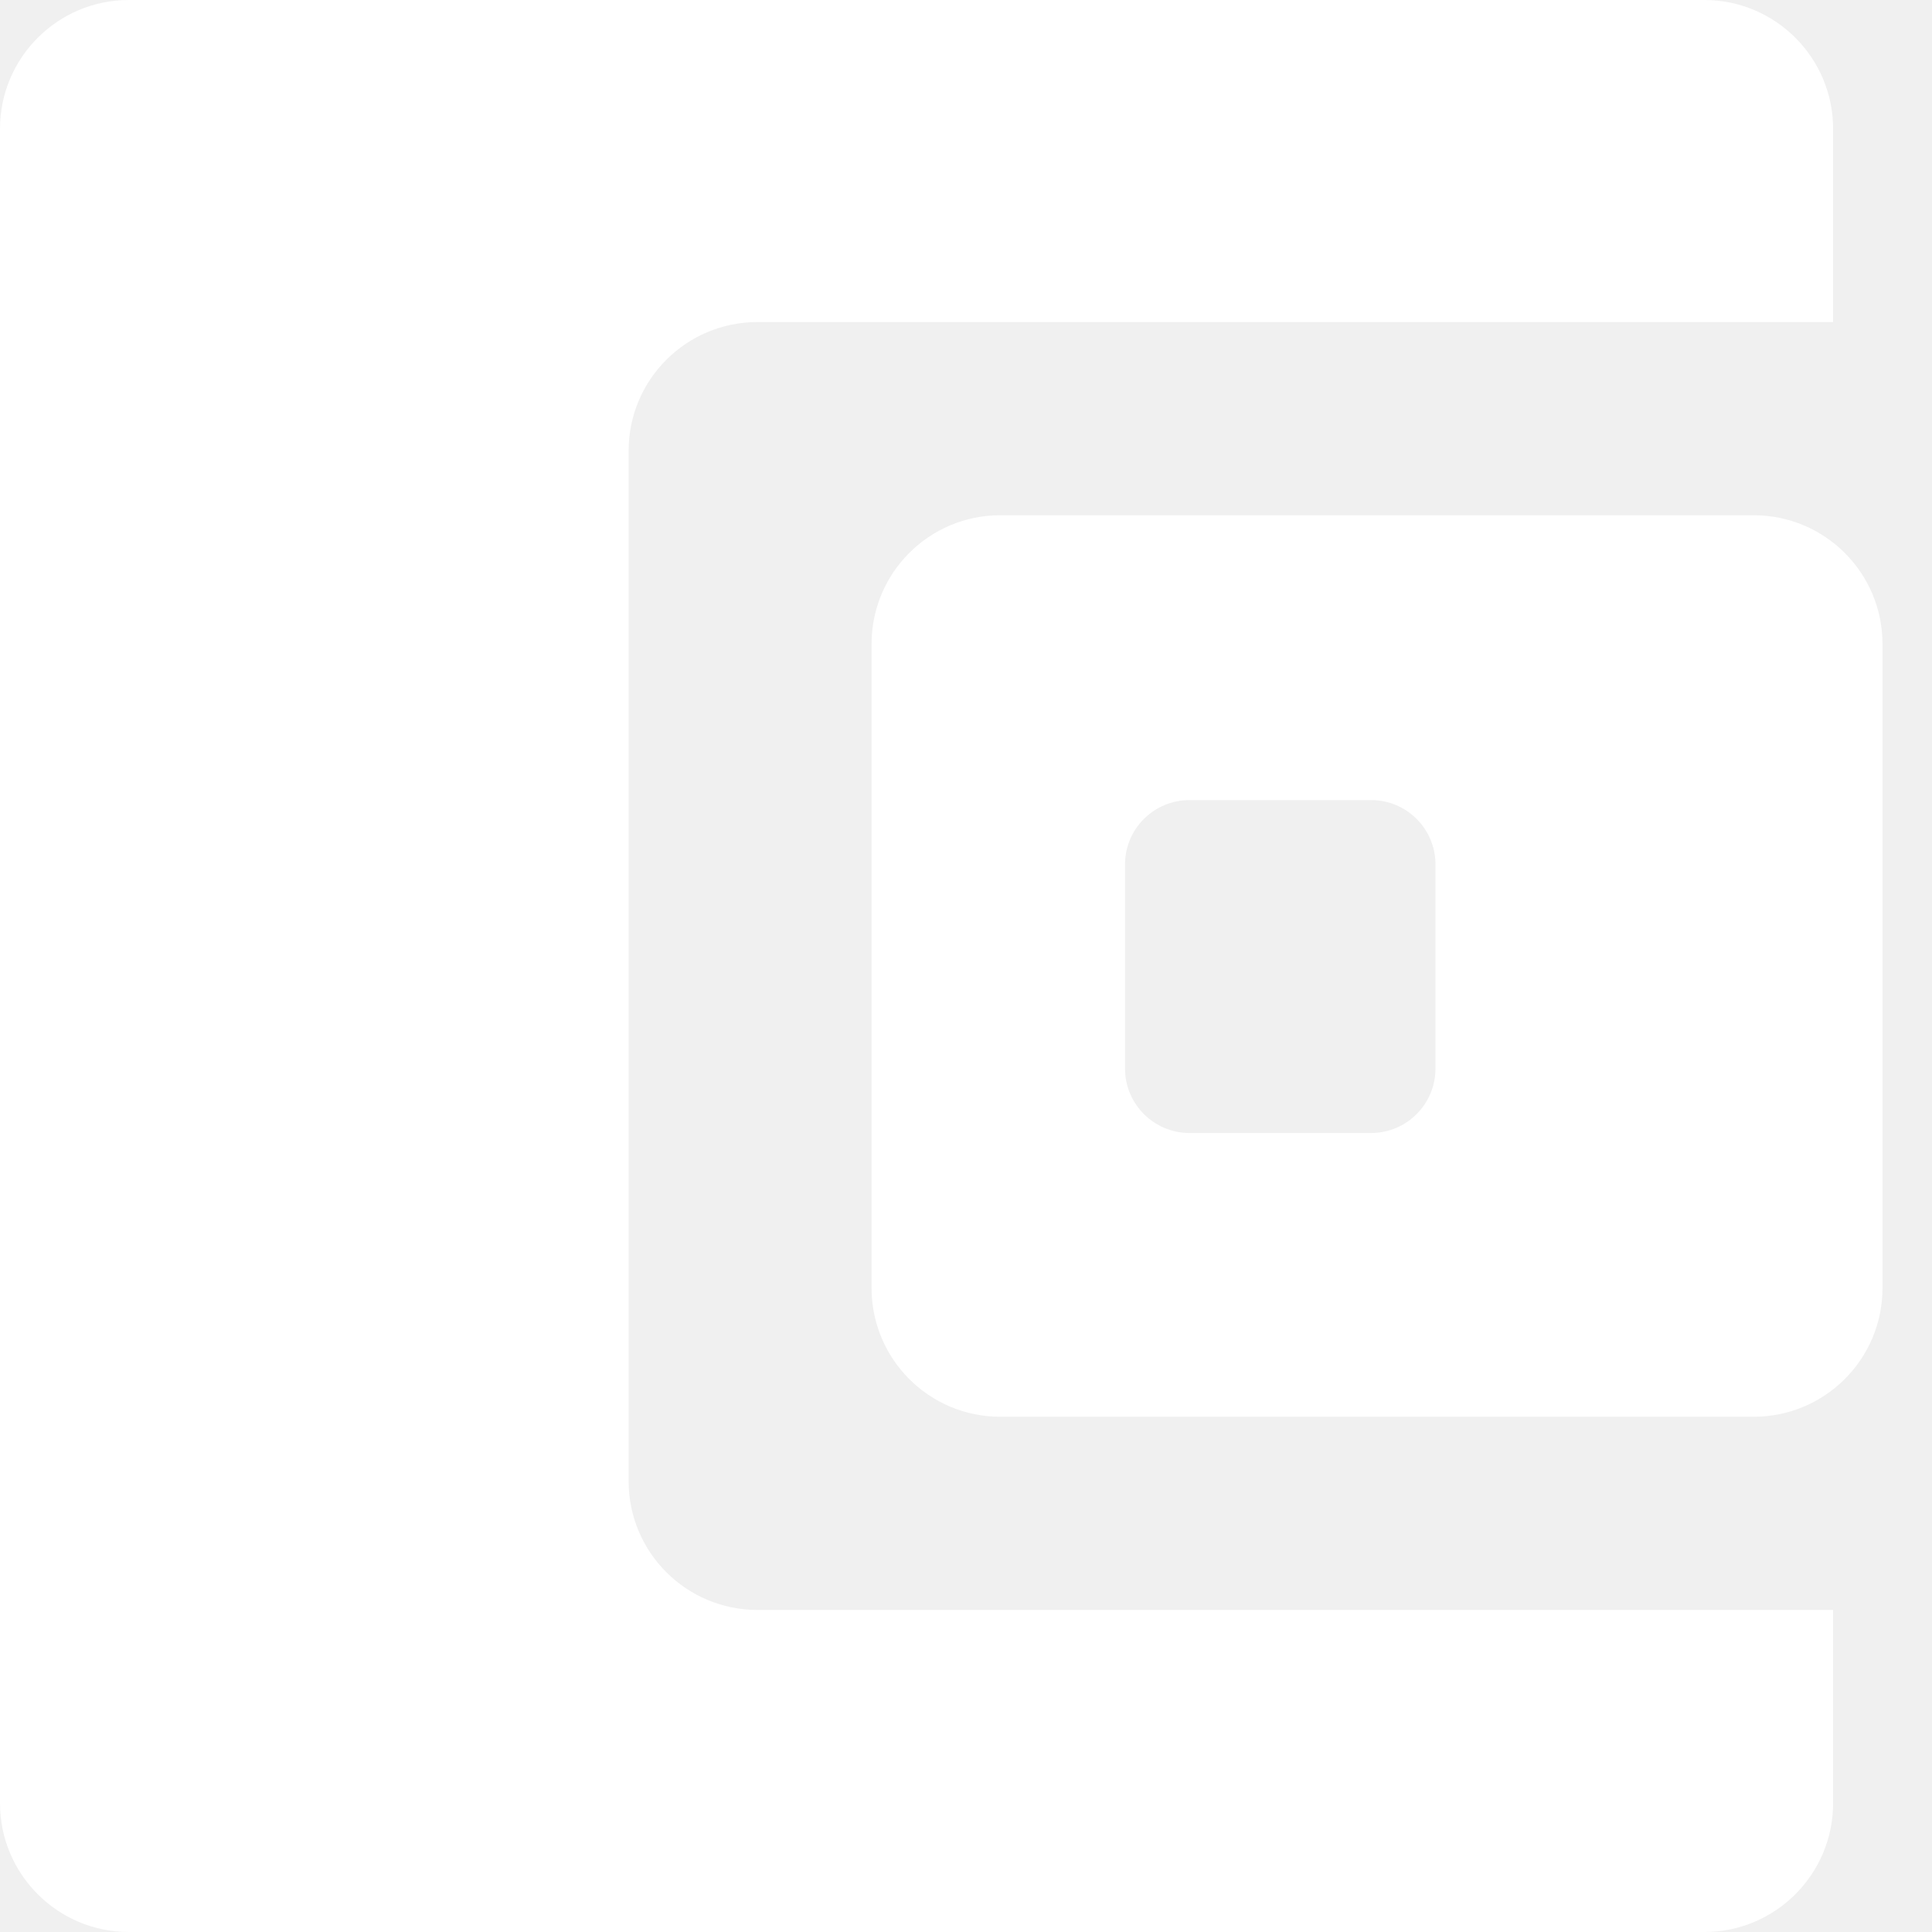
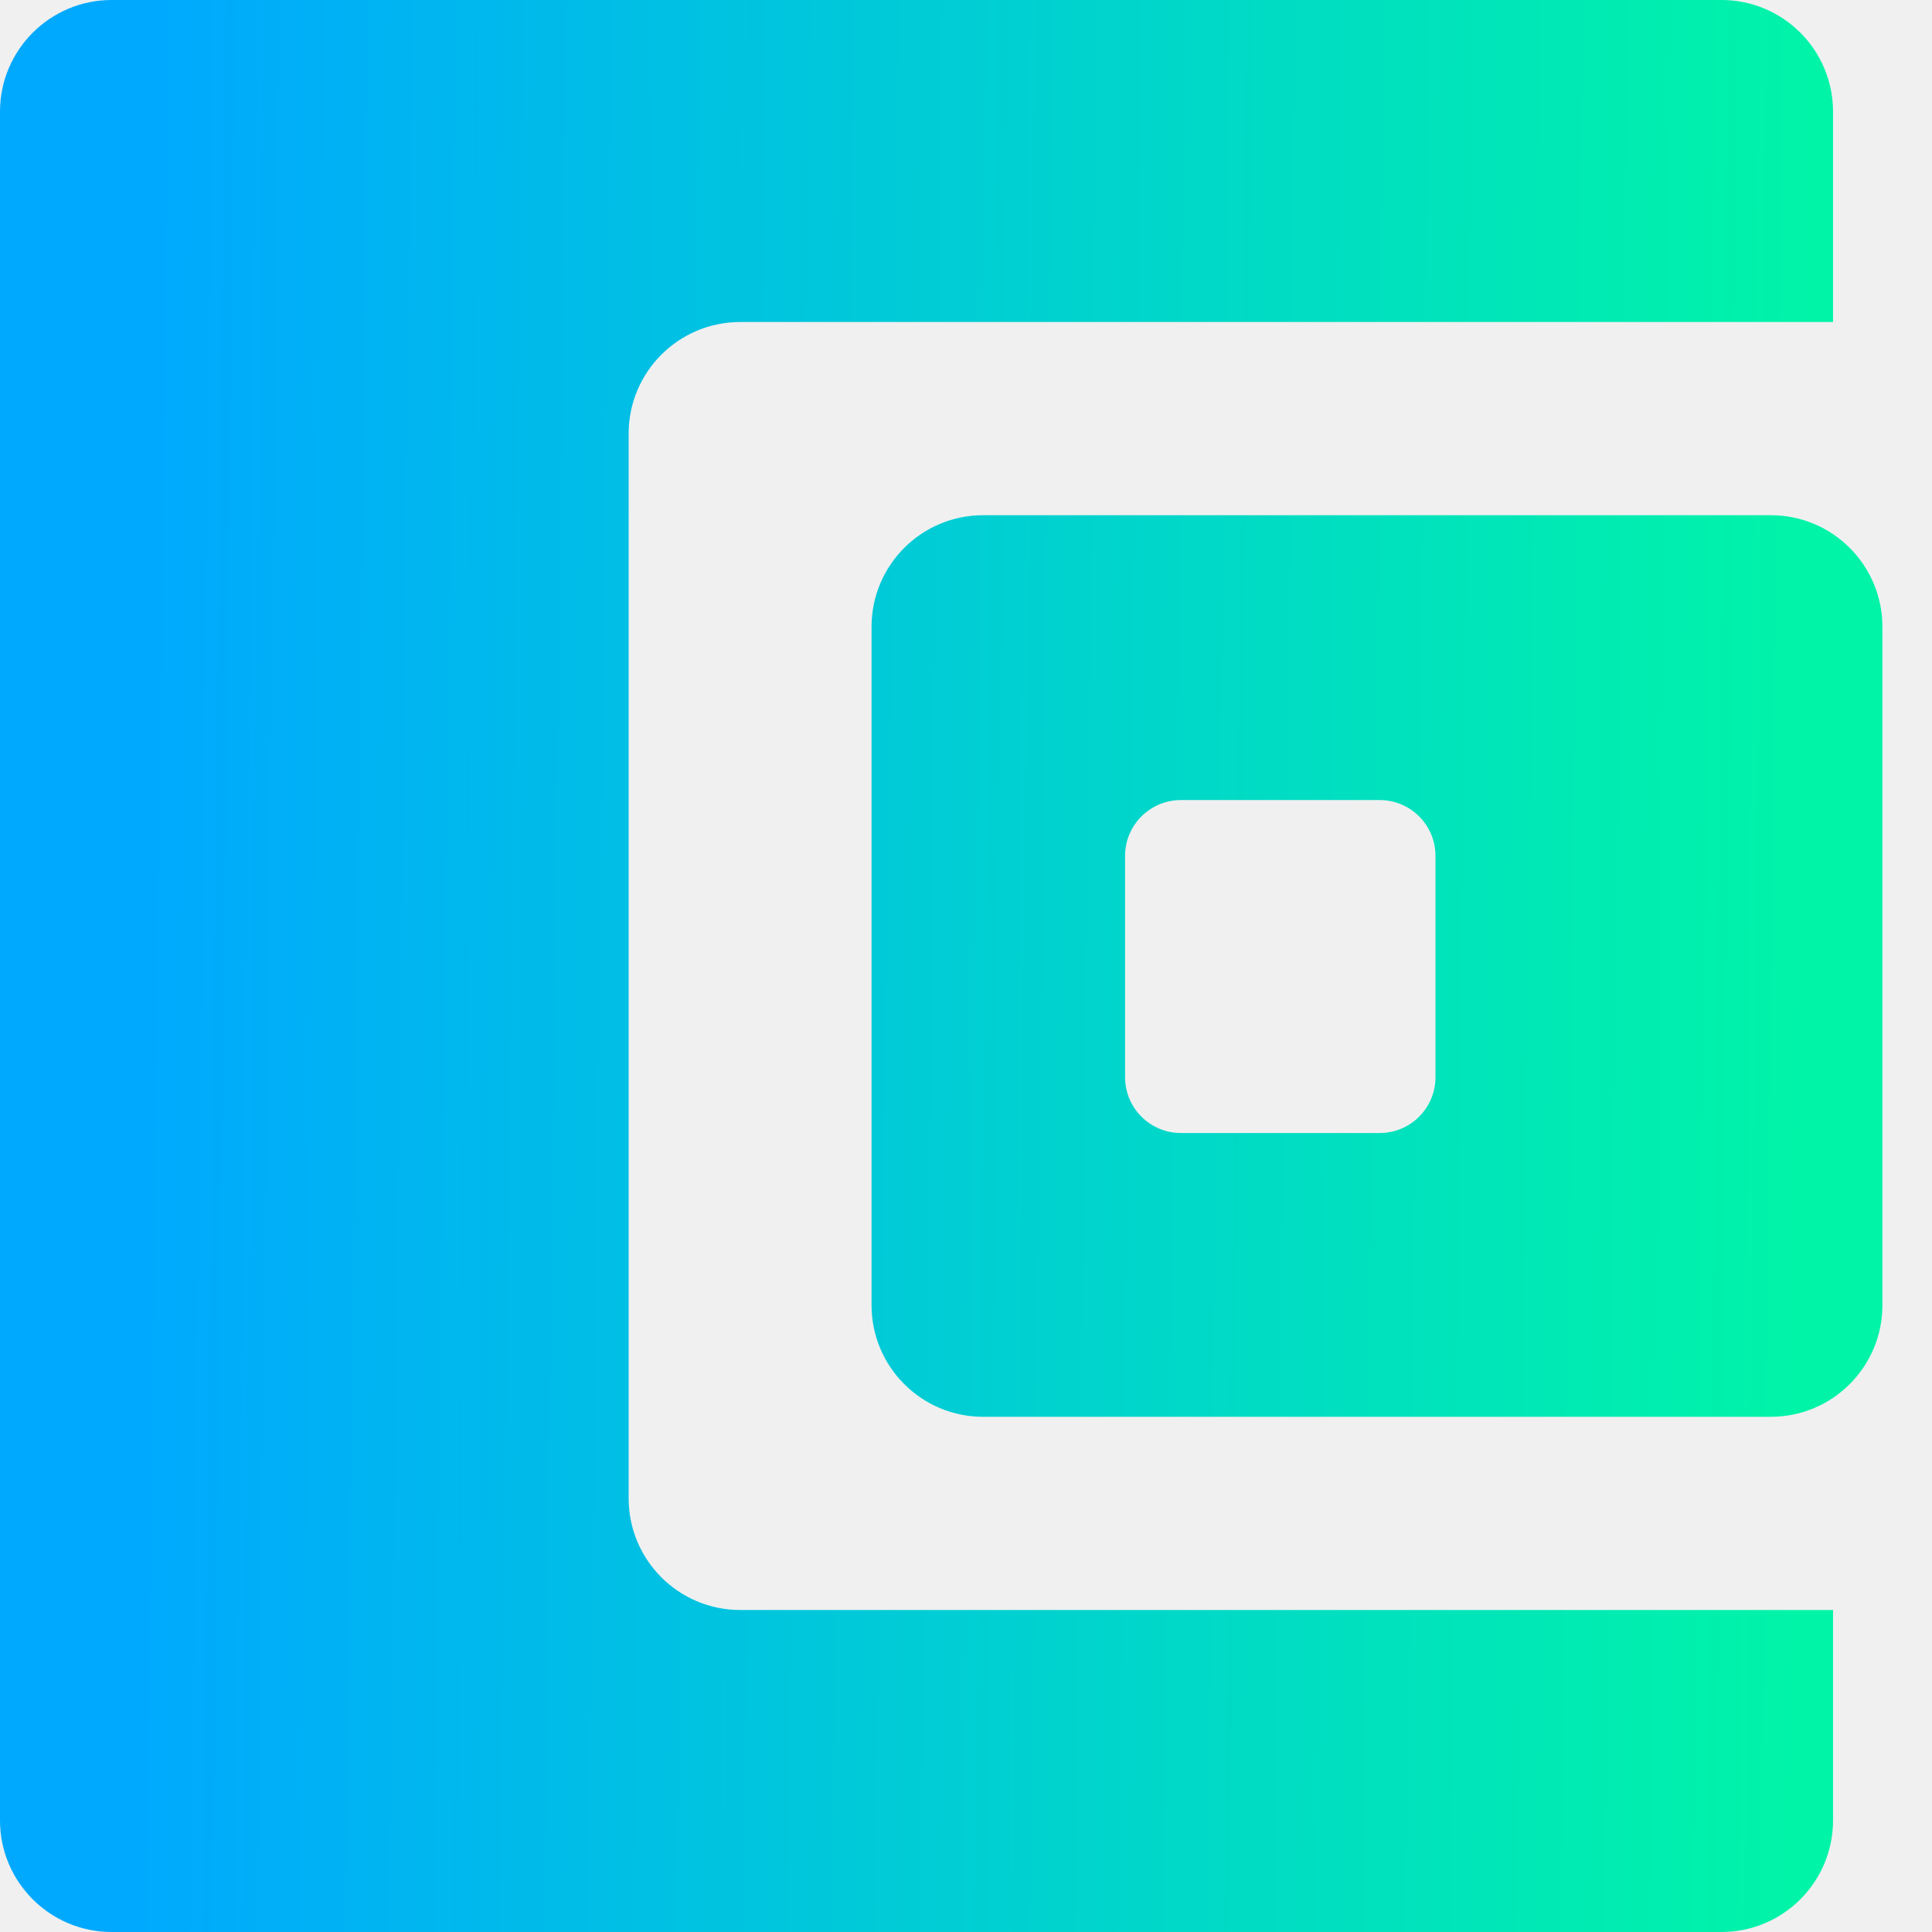
- <svg xmlns="http://www.w3.org/2000/svg" width="16" height="16" viewBox="0 0 16 16" fill="none">
-   <path fill-rule="evenodd" clip-rule="evenodd" d="M1.067 0C0.478 0 0 0.478 0 1.067V14.933C0 15.522 0.478 16 1.067 16H14.114C14.703 16 15.181 15.522 15.181 14.933L15.181 13.333H6.273C5.684 13.333 5.206 12.856 5.206 12.267V3.733C5.206 3.144 5.684 2.667 6.273 2.667H15.181L15.181 1.067C15.181 0.478 14.703 0 14.114 0H1.067ZM7.218 5.333C7.218 4.744 7.695 4.267 8.284 4.267H14.523C15.112 4.267 15.59 4.744 15.59 5.333V10.667C15.59 11.256 15.112 11.733 14.523 11.733H8.284C7.695 11.733 7.218 11.256 7.218 10.667V5.333ZM9.851 6.626C9.556 6.626 9.317 6.864 9.317 7.159V8.849C9.317 9.144 9.556 9.383 9.851 9.383H11.355C11.649 9.383 11.888 9.144 11.888 8.849V7.159C11.888 6.864 11.649 6.626 11.355 6.626H9.851Z" fill="white" />
+ <svg xmlns="http://www.w3.org/2000/svg" width="18" height="18" viewBox="0 0 18 18" fill="none">
+   <path fill-rule="evenodd" clip-rule="evenodd" d="M1.04 0C0.466 0 0 0.466 0 1.04V16.96C0 17.534 0.466 18 1.04 18H16.038C16.613 18 17.078 17.534 17.078 16.96L17.078 15H6.897C6.322 15 5.857 14.534 5.857 13.96V4.04C5.857 3.466 6.322 3 6.897 3H17.078L17.078 1.04C17.078 0.466 16.613 0 16.038 0H1.04ZM8.12 5.84C8.12 5.266 8.585 4.8 9.16 4.8H16.498C17.073 4.8 17.538 5.266 17.538 5.84V12.16C17.538 12.734 17.073 13.2 16.498 13.2H9.16C8.585 13.2 8.12 12.734 8.12 12.16V5.84ZM11.002 7.454C10.715 7.454 10.482 7.687 10.482 7.974V10.036C10.482 10.323 10.715 10.556 11.002 10.556H12.854C13.142 10.556 13.374 10.323 13.374 10.036V7.974C13.374 7.687 13.142 7.454 12.854 7.454H11.002Z" fill="url(#paint0_linear_1339_6355)" />
+   <defs>
+     <linearGradient id="paint0_linear_1339_6355" x1="1.364" y1="9" x2="16.808" y2="9.183" gradientUnits="userSpaceOnUse">
+       <stop stop-color="#00A9FE" />
+       <stop offset="1" stop-color="#00F4A8" />
+     </linearGradient>
+   </defs>
</svg>
